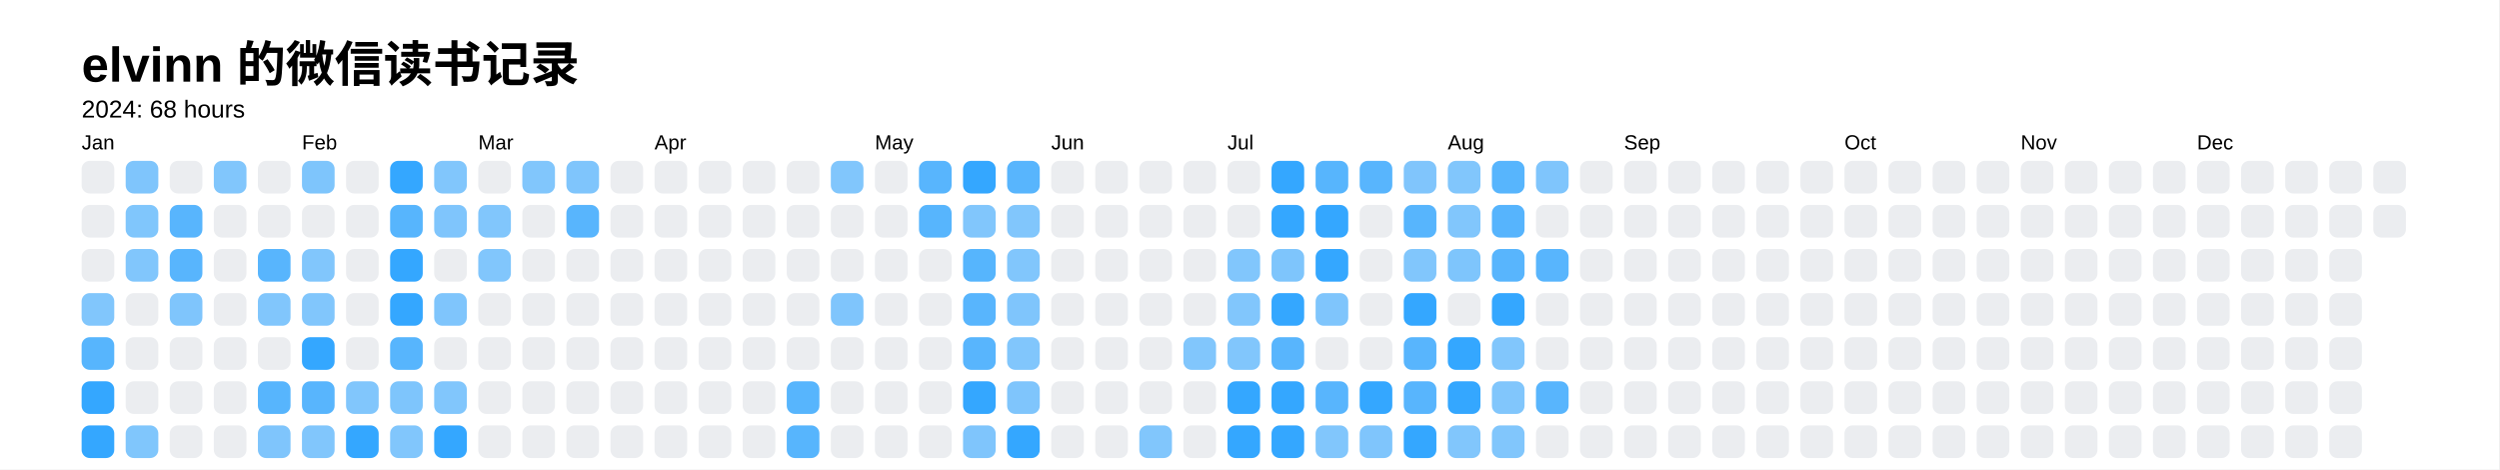
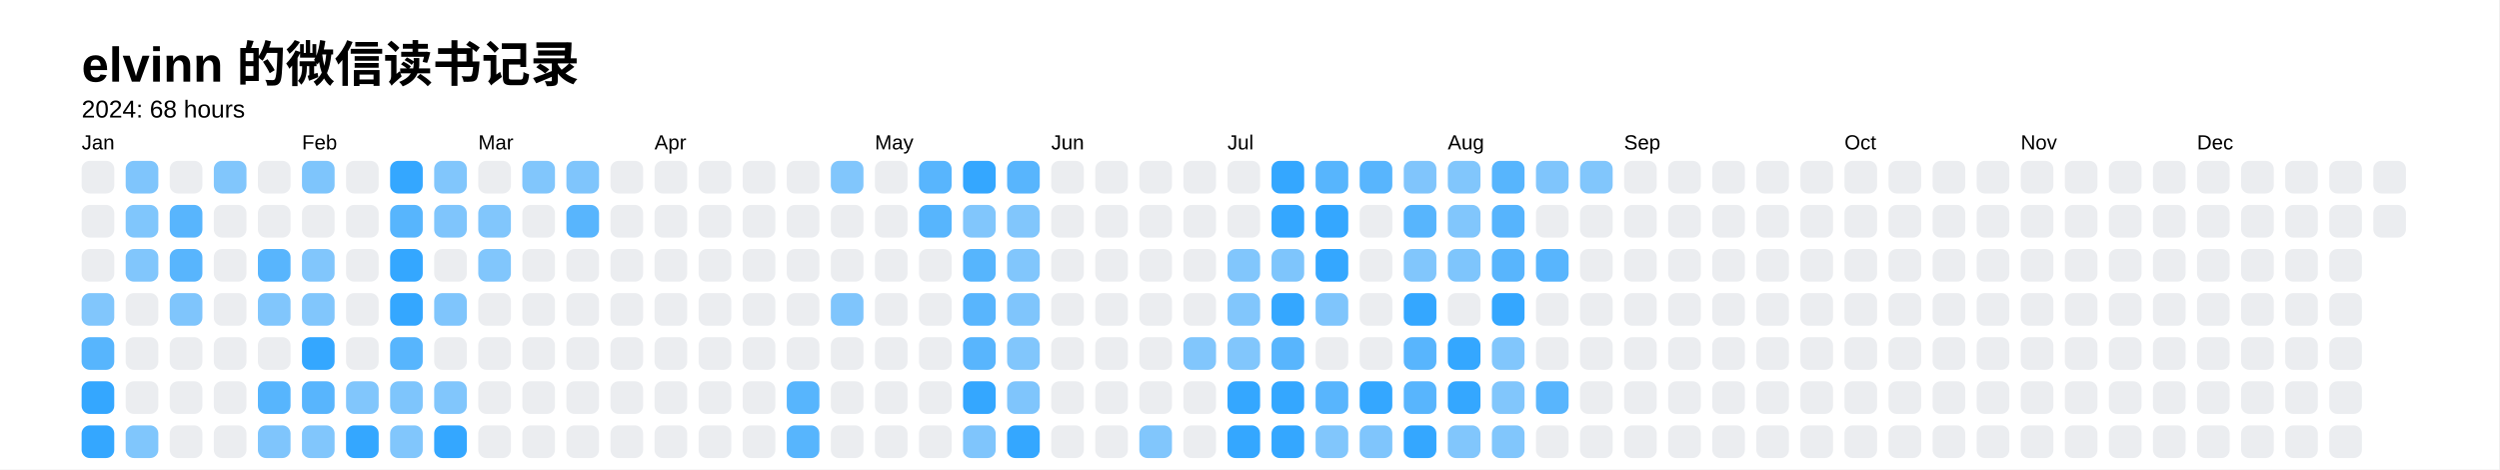
<svg xmlns="http://www.w3.org/2000/svg" baseProfile="full" height="57.5mm" version="1.1" viewBox="0,0,306.2,57.5" width="306.2mm">
  <defs />
  <rect fill="#FFFFFF" height="57.5" width="306.2" x="0" y="0" />
  <text fill="#000000" style="font-size:6px; font-family:Arial; font-weight:bold;" x="10" y="10">elvinn 的微信读书记录</text>
  <text fill="#000000" style="font-size:3px; font-family:Arial;" x="10" y="14.4">2024: 68 hours</text>
  <text fill="#000000" style="font-size:2.5px; font-family:Arial" x="10" y="18.3">Jan</text>
  <rect fill="#EBEDF0" height="4" rx="1" ry="1" width="4" x="10" y="19.7" />
  <rect fill="#EBEDF0" height="4" rx="1" ry="1" width="4" x="10" y="25.1" />
  <rect fill="#EBEDF0" height="4" rx="1" ry="1" width="4" x="10" y="30.5" />
  <rect fill="#81c6fc" height="4" rx="1" ry="1" width="4" x="10" y="35.9" />
  <rect fill="#57b5fd" height="4" rx="1" ry="1" width="4" x="10" y="41.3" />
  <rect fill="#34A7FF" height="4" rx="1" ry="1" width="4" x="10" y="46.7" />
  <rect fill="#34A7FF" height="4" rx="1" ry="1" width="4" x="10" y="52.1" />
  <rect fill="#7fc5fc" height="4" rx="1" ry="1" width="4" x="15.4" y="19.7" />
  <rect fill="#80c6fc" height="4" rx="1" ry="1" width="4" x="15.4" y="25.1" />
  <rect fill="#81c6fc" height="4" rx="1" ry="1" width="4" x="15.4" y="30.5" />
  <rect fill="#EBEDF0" height="4" rx="1" ry="1" width="4" x="15.4" y="35.9" />
  <rect fill="#EBEDF0" height="4" rx="1" ry="1" width="4" x="15.4" y="41.3" />
  <rect fill="#EBEDF0" height="4" rx="1" ry="1" width="4" x="15.4" y="46.7" />
  <rect fill="#80c6fc" height="4" rx="1" ry="1" width="4" x="15.4" y="52.1" />
  <rect fill="#EBEDF0" height="4" rx="1" ry="1" width="4" x="20.8" y="19.7" />
  <rect fill="#58b5fd" height="4" rx="1" ry="1" width="4" x="20.8" y="25.1" />
  <rect fill="#58b5fd" height="4" rx="1" ry="1" width="4" x="20.8" y="30.5" />
  <rect fill="#7fc5fc" height="4" rx="1" ry="1" width="4" x="20.8" y="35.9" />
  <rect fill="#EBEDF0" height="4" rx="1" ry="1" width="4" x="20.8" y="41.3" />
  <rect fill="#EBEDF0" height="4" rx="1" ry="1" width="4" x="20.8" y="46.7" />
  <rect fill="#EBEDF0" height="4" rx="1" ry="1" width="4" x="20.8" y="52.1" />
  <rect fill="#81c6fc" height="4" rx="1" ry="1" width="4" x="26.2" y="19.7" />
  <rect fill="#EBEDF0" height="4" rx="1" ry="1" width="4" x="26.2" y="25.1" />
  <rect fill="#EBEDF0" height="4" rx="1" ry="1" width="4" x="26.2" y="30.5" />
  <rect fill="#EBEDF0" height="4" rx="1" ry="1" width="4" x="26.2" y="35.9" />
  <rect fill="#EBEDF0" height="4" rx="1" ry="1" width="4" x="26.2" y="41.3" />
  <rect fill="#EBEDF0" height="4" rx="1" ry="1" width="4" x="26.2" y="46.7" />
  <rect fill="#EBEDF0" height="4" rx="1" ry="1" width="4" x="26.2" y="52.1" />
  <rect fill="#EBEDF0" height="4" rx="1" ry="1" width="4" x="31.6" y="19.7" />
  <rect fill="#EBEDF0" height="4" rx="1" ry="1" width="4" x="31.6" y="25.1" />
  <rect fill="#58b5fd" height="4" rx="1" ry="1" width="4" x="31.6" y="30.5" />
  <rect fill="#81c6fc" height="4" rx="1" ry="1" width="4" x="31.6" y="35.9" />
  <rect fill="#EBEDF0" height="4" rx="1" ry="1" width="4" x="31.6" y="41.3" />
  <rect fill="#57b5fd" height="4" rx="1" ry="1" width="4" x="31.6" y="46.7" />
  <rect fill="#7fc5fc" height="4" rx="1" ry="1" width="4" x="31.6" y="52.1" />
  <text fill="#000000" style="font-size:2.5px; font-family:Arial" x="37.0" y="18.3">Feb</text>
  <rect fill="#7ec5fc" height="4" rx="1" ry="1" width="4" x="37.0" y="19.7" />
  <rect fill="#EBEDF0" height="4" rx="1" ry="1" width="4" x="37.0" y="25.1" />
  <rect fill="#81c6fc" height="4" rx="1" ry="1" width="4" x="37.0" y="30.5" />
  <rect fill="#81c6fc" height="4" rx="1" ry="1" width="4" x="37.0" y="35.9" />
  <rect fill="#34A7FF" height="4" rx="1" ry="1" width="4" x="37.0" y="41.3" />
  <rect fill="#58b5fd" height="4" rx="1" ry="1" width="4" x="37.0" y="46.7" />
  <rect fill="#81c6fc" height="4" rx="1" ry="1" width="4" x="37.0" y="52.1" />
  <rect fill="#EBEDF0" height="4" rx="1" ry="1" width="4" x="42.4" y="19.7" />
  <rect fill="#EBEDF0" height="4" rx="1" ry="1" width="4" x="42.4" y="25.1" />
  <rect fill="#EBEDF0" height="4" rx="1" ry="1" width="4" x="42.4" y="30.5" />
  <rect fill="#EBEDF0" height="4" rx="1" ry="1" width="4" x="42.4" y="35.9" />
  <rect fill="#EBEDF0" height="4" rx="1" ry="1" width="4" x="42.4" y="41.3" />
  <rect fill="#81c6fc" height="4" rx="1" ry="1" width="4" x="42.4" y="46.7" />
  <rect fill="#34A7FF" height="4" rx="1" ry="1" width="4" x="42.4" y="52.1" />
  <rect fill="#34A7FF" height="4" rx="1" ry="1" width="4" x="47.8" y="19.7" />
  <rect fill="#57b5fd" height="4" rx="1" ry="1" width="4" x="47.8" y="25.1" />
  <rect fill="#34A7FF" height="4" rx="1" ry="1" width="4" x="47.8" y="30.5" />
  <rect fill="#34A7FF" height="4" rx="1" ry="1" width="4" x="47.8" y="35.9" />
  <rect fill="#57b5fd" height="4" rx="1" ry="1" width="4" x="47.8" y="41.3" />
  <rect fill="#7ec5fc" height="4" rx="1" ry="1" width="4" x="47.8" y="46.7" />
  <rect fill="#81c6fc" height="4" rx="1" ry="1" width="4" x="47.8" y="52.1" />
  <rect fill="#81c6fc" height="4" rx="1" ry="1" width="4" x="53.2" y="19.7" />
  <rect fill="#7fc5fc" height="4" rx="1" ry="1" width="4" x="53.2" y="25.1" />
  <rect fill="#EBEDF0" height="4" rx="1" ry="1" width="4" x="53.2" y="30.5" />
  <rect fill="#7fc5fc" height="4" rx="1" ry="1" width="4" x="53.2" y="35.9" />
  <rect fill="#EBEDF0" height="4" rx="1" ry="1" width="4" x="53.2" y="41.3" />
  <rect fill="#81c6fc" height="4" rx="1" ry="1" width="4" x="53.2" y="46.7" />
  <rect fill="#34A7FF" height="4" rx="1" ry="1" width="4" x="53.2" y="52.1" />
  <text fill="#000000" style="font-size:2.5px; font-family:Arial" x="58.6" y="18.3">Mar</text>
  <rect fill="#EBEDF0" height="4" rx="1" ry="1" width="4" x="58.6" y="19.7" />
  <rect fill="#81c6fc" height="4" rx="1" ry="1" width="4" x="58.6" y="25.1" />
  <rect fill="#81c6fc" height="4" rx="1" ry="1" width="4" x="58.6" y="30.5" />
  <rect fill="#EBEDF0" height="4" rx="1" ry="1" width="4" x="58.6" y="35.9" />
  <rect fill="#EBEDF0" height="4" rx="1" ry="1" width="4" x="58.6" y="41.3" />
  <rect fill="#EBEDF0" height="4" rx="1" ry="1" width="4" x="58.6" y="46.7" />
  <rect fill="#EBEDF0" height="4" rx="1" ry="1" width="4" x="58.6" y="52.1" />
  <rect fill="#81c6fc" height="4" rx="1" ry="1" width="4" x="64" y="19.7" />
  <rect fill="#EBEDF0" height="4" rx="1" ry="1" width="4" x="64" y="25.1" />
  <rect fill="#EBEDF0" height="4" rx="1" ry="1" width="4" x="64" y="30.5" />
  <rect fill="#EBEDF0" height="4" rx="1" ry="1" width="4" x="64" y="35.9" />
  <rect fill="#EBEDF0" height="4" rx="1" ry="1" width="4" x="64" y="41.3" />
  <rect fill="#EBEDF0" height="4" rx="1" ry="1" width="4" x="64" y="46.7" />
  <rect fill="#EBEDF0" height="4" rx="1" ry="1" width="4" x="64" y="52.1" />
  <rect fill="#7fc5fc" height="4" rx="1" ry="1" width="4" x="69.4" y="19.7" />
  <rect fill="#58b5fd" height="4" rx="1" ry="1" width="4" x="69.4" y="25.1" />
  <rect fill="#EBEDF0" height="4" rx="1" ry="1" width="4" x="69.4" y="30.5" />
  <rect fill="#EBEDF0" height="4" rx="1" ry="1" width="4" x="69.4" y="35.9" />
  <rect fill="#EBEDF0" height="4" rx="1" ry="1" width="4" x="69.4" y="41.3" />
  <rect fill="#EBEDF0" height="4" rx="1" ry="1" width="4" x="69.4" y="46.7" />
  <rect fill="#EBEDF0" height="4" rx="1" ry="1" width="4" x="69.4" y="52.1" />
  <rect fill="#EBEDF0" height="4" rx="1" ry="1" width="4" x="74.8" y="19.7" />
  <rect fill="#EBEDF0" height="4" rx="1" ry="1" width="4" x="74.8" y="25.1" />
  <rect fill="#EBEDF0" height="4" rx="1" ry="1" width="4" x="74.8" y="30.5" />
  <rect fill="#EBEDF0" height="4" rx="1" ry="1" width="4" x="74.8" y="35.9" />
  <rect fill="#EBEDF0" height="4" rx="1" ry="1" width="4" x="74.8" y="41.3" />
  <rect fill="#EBEDF0" height="4" rx="1" ry="1" width="4" x="74.8" y="46.7" />
  <rect fill="#EBEDF0" height="4" rx="1" ry="1" width="4" x="74.8" y="52.1" />
  <text fill="#000000" style="font-size:2.5px; font-family:Arial" x="80.2" y="18.3">Apr</text>
  <rect fill="#EBEDF0" height="4" rx="1" ry="1" width="4" x="80.2" y="19.7" />
  <rect fill="#EBEDF0" height="4" rx="1" ry="1" width="4" x="80.2" y="25.1" />
  <rect fill="#EBEDF0" height="4" rx="1" ry="1" width="4" x="80.2" y="30.5" />
  <rect fill="#EBEDF0" height="4" rx="1" ry="1" width="4" x="80.2" y="35.9" />
  <rect fill="#EBEDF0" height="4" rx="1" ry="1" width="4" x="80.2" y="41.3" />
  <rect fill="#EBEDF0" height="4" rx="1" ry="1" width="4" x="80.2" y="46.7" />
  <rect fill="#EBEDF0" height="4" rx="1" ry="1" width="4" x="80.2" y="52.1" />
  <rect fill="#EBEDF0" height="4" rx="1" ry="1" width="4" x="85.6" y="19.7" />
  <rect fill="#EBEDF0" height="4" rx="1" ry="1" width="4" x="85.6" y="25.1" />
  <rect fill="#EBEDF0" height="4" rx="1" ry="1" width="4" x="85.6" y="30.5" />
  <rect fill="#EBEDF0" height="4" rx="1" ry="1" width="4" x="85.6" y="35.9" />
  <rect fill="#EBEDF0" height="4" rx="1" ry="1" width="4" x="85.6" y="41.3" />
  <rect fill="#EBEDF0" height="4" rx="1" ry="1" width="4" x="85.6" y="46.7" />
  <rect fill="#EBEDF0" height="4" rx="1" ry="1" width="4" x="85.6" y="52.1" />
  <rect fill="#EBEDF0" height="4" rx="1" ry="1" width="4" x="91" y="19.7" />
  <rect fill="#EBEDF0" height="4" rx="1" ry="1" width="4" x="91" y="25.1" />
  <rect fill="#EBEDF0" height="4" rx="1" ry="1" width="4" x="91" y="30.5" />
  <rect fill="#EBEDF0" height="4" rx="1" ry="1" width="4" x="91" y="35.9" />
  <rect fill="#EBEDF0" height="4" rx="1" ry="1" width="4" x="91" y="41.3" />
  <rect fill="#EBEDF0" height="4" rx="1" ry="1" width="4" x="91" y="46.7" />
  <rect fill="#EBEDF0" height="4" rx="1" ry="1" width="4" x="91" y="52.1" />
  <rect fill="#EBEDF0" height="4" rx="1" ry="1" width="4" x="96.4" y="19.7" />
  <rect fill="#EBEDF0" height="4" rx="1" ry="1" width="4" x="96.4" y="25.1" />
  <rect fill="#EBEDF0" height="4" rx="1" ry="1" width="4" x="96.4" y="30.5" />
  <rect fill="#EBEDF0" height="4" rx="1" ry="1" width="4" x="96.4" y="35.9" />
  <rect fill="#EBEDF0" height="4" rx="1" ry="1" width="4" x="96.4" y="41.3" />
  <rect fill="#57b5fd" height="4" rx="1" ry="1" width="4" x="96.4" y="46.7" />
  <rect fill="#57b5fd" height="4" rx="1" ry="1" width="4" x="96.4" y="52.1" />
  <rect fill="#81c6fc" height="4" rx="1" ry="1" width="4" x="101.8" y="19.7" />
  <rect fill="#EBEDF0" height="4" rx="1" ry="1" width="4" x="101.8" y="25.1" />
  <rect fill="#EBEDF0" height="4" rx="1" ry="1" width="4" x="101.8" y="30.5" />
  <rect fill="#7fc5fc" height="4" rx="1" ry="1" width="4" x="101.8" y="35.9" />
  <rect fill="#EBEDF0" height="4" rx="1" ry="1" width="4" x="101.8" y="41.3" />
  <rect fill="#EBEDF0" height="4" rx="1" ry="1" width="4" x="101.8" y="46.7" />
  <rect fill="#EBEDF0" height="4" rx="1" ry="1" width="4" x="101.8" y="52.1" />
  <text fill="#000000" style="font-size:2.5px; font-family:Arial" x="107.2" y="18.3">May</text>
  <rect fill="#EBEDF0" height="4" rx="1" ry="1" width="4" x="107.2" y="19.7" />
  <rect fill="#EBEDF0" height="4" rx="1" ry="1" width="4" x="107.2" y="25.1" />
  <rect fill="#EBEDF0" height="4" rx="1" ry="1" width="4" x="107.2" y="30.5" />
  <rect fill="#EBEDF0" height="4" rx="1" ry="1" width="4" x="107.2" y="35.9" />
  <rect fill="#EBEDF0" height="4" rx="1" ry="1" width="4" x="107.2" y="41.3" />
  <rect fill="#EBEDF0" height="4" rx="1" ry="1" width="4" x="107.2" y="46.7" />
  <rect fill="#EBEDF0" height="4" rx="1" ry="1" width="4" x="107.2" y="52.1" />
  <rect fill="#58b5fd" height="4" rx="1" ry="1" width="4" x="112.6" y="19.7" />
  <rect fill="#57b5fd" height="4" rx="1" ry="1" width="4" x="112.6" y="25.1" />
  <rect fill="#EBEDF0" height="4" rx="1" ry="1" width="4" x="112.6" y="30.5" />
  <rect fill="#EBEDF0" height="4" rx="1" ry="1" width="4" x="112.6" y="35.9" />
  <rect fill="#EBEDF0" height="4" rx="1" ry="1" width="4" x="112.6" y="41.3" />
  <rect fill="#EBEDF0" height="4" rx="1" ry="1" width="4" x="112.6" y="46.7" />
  <rect fill="#EBEDF0" height="4" rx="1" ry="1" width="4" x="112.6" y="52.1" />
  <rect fill="#34A7FF" height="4" rx="1" ry="1" width="4" x="118" y="19.7" />
  <rect fill="#81c6fc" height="4" rx="1" ry="1" width="4" x="118" y="25.1" />
  <rect fill="#56b5fd" height="4" rx="1" ry="1" width="4" x="118" y="30.5" />
  <rect fill="#58b5fd" height="4" rx="1" ry="1" width="4" x="118" y="35.9" />
  <rect fill="#58b5fd" height="4" rx="1" ry="1" width="4" x="118" y="41.3" />
  <rect fill="#34A7FF" height="4" rx="1" ry="1" width="4" x="118" y="46.7" />
  <rect fill="#7fc5fc" height="4" rx="1" ry="1" width="4" x="118" y="52.1" />
  <rect fill="#58b5fd" height="4" rx="1" ry="1" width="4" x="123.4" y="19.7" />
  <rect fill="#81c6fc" height="4" rx="1" ry="1" width="4" x="123.4" y="25.1" />
  <rect fill="#81c6fc" height="4" rx="1" ry="1" width="4" x="123.4" y="30.5" />
  <rect fill="#7fc5fc" height="4" rx="1" ry="1" width="4" x="123.4" y="35.9" />
  <rect fill="#81c6fc" height="4" rx="1" ry="1" width="4" x="123.4" y="41.3" />
  <rect fill="#7fc5fc" height="4" rx="1" ry="1" width="4" x="123.4" y="46.7" />
  <rect fill="#34A7FF" height="4" rx="1" ry="1" width="4" x="123.4" y="52.1" />
  <text fill="#000000" style="font-size:2.5px; font-family:Arial" x="128.8" y="18.3">Jun</text>
  <rect fill="#EBEDF0" height="4" rx="1" ry="1" width="4" x="128.8" y="19.7" />
  <rect fill="#EBEDF0" height="4" rx="1" ry="1" width="4" x="128.8" y="25.1" />
  <rect fill="#EBEDF0" height="4" rx="1" ry="1" width="4" x="128.8" y="30.5" />
  <rect fill="#EBEDF0" height="4" rx="1" ry="1" width="4" x="128.8" y="35.9" />
  <rect fill="#EBEDF0" height="4" rx="1" ry="1" width="4" x="128.8" y="41.3" />
  <rect fill="#EBEDF0" height="4" rx="1" ry="1" width="4" x="128.8" y="46.7" />
  <rect fill="#EBEDF0" height="4" rx="1" ry="1" width="4" x="128.8" y="52.1" />
  <rect fill="#EBEDF0" height="4" rx="1" ry="1" width="4" x="134.2" y="19.7" />
  <rect fill="#EBEDF0" height="4" rx="1" ry="1" width="4" x="134.2" y="25.1" />
  <rect fill="#EBEDF0" height="4" rx="1" ry="1" width="4" x="134.2" y="30.5" />
  <rect fill="#EBEDF0" height="4" rx="1" ry="1" width="4" x="134.2" y="35.9" />
  <rect fill="#EBEDF0" height="4" rx="1" ry="1" width="4" x="134.2" y="41.3" />
  <rect fill="#EBEDF0" height="4" rx="1" ry="1" width="4" x="134.2" y="46.7" />
  <rect fill="#EBEDF0" height="4" rx="1" ry="1" width="4" x="134.2" y="52.1" />
  <rect fill="#EBEDF0" height="4" rx="1" ry="1" width="4" x="139.6" y="19.7" />
  <rect fill="#EBEDF0" height="4" rx="1" ry="1" width="4" x="139.6" y="25.1" />
  <rect fill="#EBEDF0" height="4" rx="1" ry="1" width="4" x="139.6" y="30.5" />
  <rect fill="#EBEDF0" height="4" rx="1" ry="1" width="4" x="139.6" y="35.9" />
  <rect fill="#EBEDF0" height="4" rx="1" ry="1" width="4" x="139.6" y="41.3" />
  <rect fill="#EBEDF0" height="4" rx="1" ry="1" width="4" x="139.6" y="46.7" />
  <rect fill="#81c6fc" height="4" rx="1" ry="1" width="4" x="139.6" y="52.1" />
  <rect fill="#EBEDF0" height="4" rx="1" ry="1" width="4" x="145" y="19.7" />
  <rect fill="#EBEDF0" height="4" rx="1" ry="1" width="4" x="145" y="25.1" />
  <rect fill="#EBEDF0" height="4" rx="1" ry="1" width="4" x="145" y="30.5" />
  <rect fill="#EBEDF0" height="4" rx="1" ry="1" width="4" x="145" y="35.9" />
  <rect fill="#81c6fc" height="4" rx="1" ry="1" width="4" x="145" y="41.3" />
  <rect fill="#EBEDF0" height="4" rx="1" ry="1" width="4" x="145" y="46.7" />
  <rect fill="#EBEDF0" height="4" rx="1" ry="1" width="4" x="145" y="52.1" />
  <text fill="#000000" style="font-size:2.5px; font-family:Arial" x="150.4" y="18.3">Jul</text>
  <rect fill="#EBEDF0" height="4" rx="1" ry="1" width="4" x="150.4" y="19.7" />
  <rect fill="#EBEDF0" height="4" rx="1" ry="1" width="4" x="150.4" y="25.1" />
  <rect fill="#81c6fc" height="4" rx="1" ry="1" width="4" x="150.4" y="30.5" />
  <rect fill="#81c6fc" height="4" rx="1" ry="1" width="4" x="150.4" y="35.9" />
  <rect fill="#81c6fc" height="4" rx="1" ry="1" width="4" x="150.4" y="41.3" />
  <rect fill="#34A7FF" height="4" rx="1" ry="1" width="4" x="150.4" y="46.7" />
  <rect fill="#34A7FF" height="4" rx="1" ry="1" width="4" x="150.4" y="52.1" />
  <rect fill="#34A7FF" height="4" rx="1" ry="1" width="4" x="155.8" y="19.7" />
  <rect fill="#34A7FF" height="4" rx="1" ry="1" width="4" x="155.8" y="25.1" />
  <rect fill="#7ec5fc" height="4" rx="1" ry="1" width="4" x="155.8" y="30.5" />
  <rect fill="#34A7FF" height="4" rx="1" ry="1" width="4" x="155.8" y="35.9" />
  <rect fill="#58b5fd" height="4" rx="1" ry="1" width="4" x="155.8" y="41.3" />
  <rect fill="#34A7FF" height="4" rx="1" ry="1" width="4" x="155.8" y="46.7" />
  <rect fill="#34A7FF" height="4" rx="1" ry="1" width="4" x="155.8" y="52.1" />
  <rect fill="#57b5fd" height="4" rx="1" ry="1" width="4" x="161.2" y="19.7" />
  <rect fill="#34A7FF" height="4" rx="1" ry="1" width="4" x="161.2" y="25.1" />
  <rect fill="#34A7FF" height="4" rx="1" ry="1" width="4" x="161.2" y="30.5" />
  <rect fill="#7fc5fc" height="4" rx="1" ry="1" width="4" x="161.2" y="35.9" />
  <rect fill="#EBEDF0" height="4" rx="1" ry="1" width="4" x="161.2" y="41.3" />
  <rect fill="#58b5fd" height="4" rx="1" ry="1" width="4" x="161.2" y="46.7" />
  <rect fill="#81c6fc" height="4" rx="1" ry="1" width="4" x="161.2" y="52.1" />
  <rect fill="#58b5fd" height="4" rx="1" ry="1" width="4" x="166.6" y="19.7" />
  <rect fill="#EBEDF0" height="4" rx="1" ry="1" width="4" x="166.6" y="25.1" />
  <rect fill="#EBEDF0" height="4" rx="1" ry="1" width="4" x="166.6" y="30.5" />
  <rect fill="#EBEDF0" height="4" rx="1" ry="1" width="4" x="166.6" y="35.9" />
  <rect fill="#EBEDF0" height="4" rx="1" ry="1" width="4" x="166.6" y="41.3" />
  <rect fill="#34A7FF" height="4" rx="1" ry="1" width="4" x="166.6" y="46.7" />
  <rect fill="#7fc5fc" height="4" rx="1" ry="1" width="4" x="166.6" y="52.1" />
  <rect fill="#80c5fc" height="4" rx="1" ry="1" width="4" x="172" y="19.7" />
  <rect fill="#57b5fd" height="4" rx="1" ry="1" width="4" x="172" y="25.1" />
  <rect fill="#81c6fc" height="4" rx="1" ry="1" width="4" x="172" y="30.5" />
  <rect fill="#34A7FF" height="4" rx="1" ry="1" width="4" x="172" y="35.9" />
  <rect fill="#58b5fd" height="4" rx="1" ry="1" width="4" x="172" y="41.3" />
  <rect fill="#58b5fd" height="4" rx="1" ry="1" width="4" x="172" y="46.7" />
  <rect fill="#34A7FF" height="4" rx="1" ry="1" width="4" x="172" y="52.1" />
  <text fill="#000000" style="font-size:2.5px; font-family:Arial" x="177.4" y="18.3">Aug</text>
  <rect fill="#81c6fc" height="4" rx="1" ry="1" width="4" x="177.4" y="19.7" />
  <rect fill="#81c6fc" height="4" rx="1" ry="1" width="4" x="177.4" y="25.1" />
  <rect fill="#7ec5fc" height="4" rx="1" ry="1" width="4" x="177.4" y="30.5" />
  <rect fill="#EBEDF0" height="4" rx="1" ry="1" width="4" x="177.4" y="35.9" />
  <rect fill="#34A7FF" height="4" rx="1" ry="1" width="4" x="177.4" y="41.3" />
  <rect fill="#34A7FF" height="4" rx="1" ry="1" width="4" x="177.4" y="46.7" />
  <rect fill="#81c6fc" height="4" rx="1" ry="1" width="4" x="177.4" y="52.1" />
  <rect fill="#57b5fd" height="4" rx="1" ry="1" width="4" x="182.8" y="19.7" />
  <rect fill="#56b4fd" height="4" rx="1" ry="1" width="4" x="182.8" y="25.1" />
  <rect fill="#58b5fd" height="4" rx="1" ry="1" width="4" x="182.8" y="30.5" />
  <rect fill="#34A7FF" height="4" rx="1" ry="1" width="4" x="182.8" y="35.9" />
  <rect fill="#81c6fc" height="4" rx="1" ry="1" width="4" x="182.8" y="41.3" />
  <rect fill="#81c6fc" height="4" rx="1" ry="1" width="4" x="182.8" y="46.7" />
  <rect fill="#81c6fc" height="4" rx="1" ry="1" width="4" x="182.8" y="52.1" />
  <rect fill="#7fc5fc" height="4" rx="1" ry="1" width="4" x="188.2" y="19.7" />
  <rect fill="#EBEDF0" height="4" rx="1" ry="1" width="4" x="188.2" y="25.1" />
  <rect fill="#58b5fd" height="4" rx="1" ry="1" width="4" x="188.2" y="30.5" />
  <rect fill="#EBEDF0" height="4" rx="1" ry="1" width="4" x="188.2" y="35.9" />
  <rect fill="#EBEDF0" height="4" rx="1" ry="1" width="4" x="188.2" y="41.3" />
  <rect fill="#58b5fd" height="4" rx="1" ry="1" width="4" x="188.2" y="46.7" />
  <rect fill="#EBEDF0" height="4" rx="1" ry="1" width="4" x="188.2" y="52.1" />
-   <rect fill="#EBEDF0" height="4" rx="1" ry="1" width="4" x="193.6" y="19.7" />
+   <rect fill="#81c6fc" height="4" rx="1" ry="1" width="4" x="193.6" y="19.7" />
  <rect fill="#EBEDF0" height="4" rx="1" ry="1" width="4" x="193.6" y="25.1" />
  <rect fill="#EBEDF0" height="4" rx="1" ry="1" width="4" x="193.6" y="30.5" />
  <rect fill="#EBEDF0" height="4" rx="1" ry="1" width="4" x="193.6" y="35.9" />
  <rect fill="#EBEDF0" height="4" rx="1" ry="1" width="4" x="193.6" y="41.3" />
  <rect fill="#EBEDF0" height="4" rx="1" ry="1" width="4" x="193.6" y="46.7" />
  <rect fill="#EBEDF0" height="4" rx="1" ry="1" width="4" x="193.6" y="52.1" />
  <text fill="#000000" style="font-size:2.5px; font-family:Arial" x="199" y="18.3">Sep</text>
  <rect fill="#EBEDF0" height="4" rx="1" ry="1" width="4" x="199" y="19.7" />
  <rect fill="#EBEDF0" height="4" rx="1" ry="1" width="4" x="199" y="25.1" />
  <rect fill="#EBEDF0" height="4" rx="1" ry="1" width="4" x="199" y="30.5" />
  <rect fill="#EBEDF0" height="4" rx="1" ry="1" width="4" x="199" y="35.9" />
  <rect fill="#EBEDF0" height="4" rx="1" ry="1" width="4" x="199" y="41.3" />
  <rect fill="#EBEDF0" height="4" rx="1" ry="1" width="4" x="199" y="46.7" />
  <rect fill="#EBEDF0" height="4" rx="1" ry="1" width="4" x="199" y="52.1" />
  <rect fill="#EBEDF0" height="4" rx="1" ry="1" width="4" x="204.4" y="19.7" />
  <rect fill="#EBEDF0" height="4" rx="1" ry="1" width="4" x="204.4" y="25.1" />
  <rect fill="#EBEDF0" height="4" rx="1" ry="1" width="4" x="204.4" y="30.5" />
  <rect fill="#EBEDF0" height="4" rx="1" ry="1" width="4" x="204.4" y="35.9" />
  <rect fill="#EBEDF0" height="4" rx="1" ry="1" width="4" x="204.4" y="41.3" />
  <rect fill="#EBEDF0" height="4" rx="1" ry="1" width="4" x="204.4" y="46.7" />
  <rect fill="#EBEDF0" height="4" rx="1" ry="1" width="4" x="204.4" y="52.1" />
  <rect fill="#EBEDF0" height="4" rx="1" ry="1" width="4" x="209.8" y="19.7" />
  <rect fill="#EBEDF0" height="4" rx="1" ry="1" width="4" x="209.8" y="25.1" />
  <rect fill="#EBEDF0" height="4" rx="1" ry="1" width="4" x="209.8" y="30.5" />
  <rect fill="#EBEDF0" height="4" rx="1" ry="1" width="4" x="209.8" y="35.9" />
  <rect fill="#EBEDF0" height="4" rx="1" ry="1" width="4" x="209.8" y="41.3" />
  <rect fill="#EBEDF0" height="4" rx="1" ry="1" width="4" x="209.8" y="46.7" />
  <rect fill="#EBEDF0" height="4" rx="1" ry="1" width="4" x="209.8" y="52.1" />
  <rect fill="#EBEDF0" height="4" rx="1" ry="1" width="4" x="215.2" y="19.7" />
  <rect fill="#EBEDF0" height="4" rx="1" ry="1" width="4" x="215.2" y="25.1" />
  <rect fill="#EBEDF0" height="4" rx="1" ry="1" width="4" x="215.2" y="30.5" />
  <rect fill="#EBEDF0" height="4" rx="1" ry="1" width="4" x="215.2" y="35.9" />
  <rect fill="#EBEDF0" height="4" rx="1" ry="1" width="4" x="215.2" y="41.3" />
  <rect fill="#EBEDF0" height="4" rx="1" ry="1" width="4" x="215.2" y="46.7" />
  <rect fill="#EBEDF0" height="4" rx="1" ry="1" width="4" x="215.2" y="52.1" />
  <rect fill="#EBEDF0" height="4" rx="1" ry="1" width="4" x="220.6" y="19.7" />
  <rect fill="#EBEDF0" height="4" rx="1" ry="1" width="4" x="220.6" y="25.1" />
  <rect fill="#EBEDF0" height="4" rx="1" ry="1" width="4" x="220.6" y="30.5" />
  <rect fill="#EBEDF0" height="4" rx="1" ry="1" width="4" x="220.6" y="35.9" />
  <rect fill="#EBEDF0" height="4" rx="1" ry="1" width="4" x="220.6" y="41.3" />
  <rect fill="#EBEDF0" height="4" rx="1" ry="1" width="4" x="220.6" y="46.7" />
  <rect fill="#EBEDF0" height="4" rx="1" ry="1" width="4" x="220.6" y="52.1" />
  <text fill="#000000" style="font-size:2.5px; font-family:Arial" x="226" y="18.3">Oct</text>
  <rect fill="#EBEDF0" height="4" rx="1" ry="1" width="4" x="226" y="19.7" />
  <rect fill="#EBEDF0" height="4" rx="1" ry="1" width="4" x="226" y="25.1" />
  <rect fill="#EBEDF0" height="4" rx="1" ry="1" width="4" x="226" y="30.5" />
  <rect fill="#EBEDF0" height="4" rx="1" ry="1" width="4" x="226" y="35.9" />
  <rect fill="#EBEDF0" height="4" rx="1" ry="1" width="4" x="226" y="41.3" />
  <rect fill="#EBEDF0" height="4" rx="1" ry="1" width="4" x="226" y="46.7" />
  <rect fill="#EBEDF0" height="4" rx="1" ry="1" width="4" x="226" y="52.1" />
  <rect fill="#EBEDF0" height="4" rx="1" ry="1" width="4" x="231.4" y="19.7" />
  <rect fill="#EBEDF0" height="4" rx="1" ry="1" width="4" x="231.4" y="25.1" />
  <rect fill="#EBEDF0" height="4" rx="1" ry="1" width="4" x="231.4" y="30.5" />
  <rect fill="#EBEDF0" height="4" rx="1" ry="1" width="4" x="231.4" y="35.9" />
  <rect fill="#EBEDF0" height="4" rx="1" ry="1" width="4" x="231.4" y="41.3" />
  <rect fill="#EBEDF0" height="4" rx="1" ry="1" width="4" x="231.4" y="46.7" />
  <rect fill="#EBEDF0" height="4" rx="1" ry="1" width="4" x="231.4" y="52.1" />
  <rect fill="#EBEDF0" height="4" rx="1" ry="1" width="4" x="236.8" y="19.7" />
  <rect fill="#EBEDF0" height="4" rx="1" ry="1" width="4" x="236.8" y="25.1" />
  <rect fill="#EBEDF0" height="4" rx="1" ry="1" width="4" x="236.8" y="30.5" />
  <rect fill="#EBEDF0" height="4" rx="1" ry="1" width="4" x="236.8" y="35.9" />
  <rect fill="#EBEDF0" height="4" rx="1" ry="1" width="4" x="236.8" y="41.3" />
  <rect fill="#EBEDF0" height="4" rx="1" ry="1" width="4" x="236.8" y="46.7" />
  <rect fill="#EBEDF0" height="4" rx="1" ry="1" width="4" x="236.8" y="52.1" />
  <rect fill="#EBEDF0" height="4" rx="1" ry="1" width="4" x="242.2" y="19.7" />
  <rect fill="#EBEDF0" height="4" rx="1" ry="1" width="4" x="242.2" y="25.1" />
  <rect fill="#EBEDF0" height="4" rx="1" ry="1" width="4" x="242.2" y="30.5" />
  <rect fill="#EBEDF0" height="4" rx="1" ry="1" width="4" x="242.2" y="35.9" />
  <rect fill="#EBEDF0" height="4" rx="1" ry="1" width="4" x="242.2" y="41.3" />
  <rect fill="#EBEDF0" height="4" rx="1" ry="1" width="4" x="242.2" y="46.7" />
  <rect fill="#EBEDF0" height="4" rx="1" ry="1" width="4" x="242.2" y="52.1" />
  <text fill="#000000" style="font-size:2.5px; font-family:Arial" x="247.6" y="18.3">Nov</text>
  <rect fill="#EBEDF0" height="4" rx="1" ry="1" width="4" x="247.6" y="19.7" />
  <rect fill="#EBEDF0" height="4" rx="1" ry="1" width="4" x="247.6" y="25.1" />
  <rect fill="#EBEDF0" height="4" rx="1" ry="1" width="4" x="247.6" y="30.5" />
  <rect fill="#EBEDF0" height="4" rx="1" ry="1" width="4" x="247.6" y="35.9" />
  <rect fill="#EBEDF0" height="4" rx="1" ry="1" width="4" x="247.6" y="41.3" />
  <rect fill="#EBEDF0" height="4" rx="1" ry="1" width="4" x="247.6" y="46.7" />
  <rect fill="#EBEDF0" height="4" rx="1" ry="1" width="4" x="247.6" y="52.1" />
  <rect fill="#EBEDF0" height="4" rx="1" ry="1" width="4" x="253" y="19.7" />
  <rect fill="#EBEDF0" height="4" rx="1" ry="1" width="4" x="253" y="25.1" />
  <rect fill="#EBEDF0" height="4" rx="1" ry="1" width="4" x="253" y="30.5" />
  <rect fill="#EBEDF0" height="4" rx="1" ry="1" width="4" x="253" y="35.9" />
  <rect fill="#EBEDF0" height="4" rx="1" ry="1" width="4" x="253" y="41.3" />
  <rect fill="#EBEDF0" height="4" rx="1" ry="1" width="4" x="253" y="46.7" />
  <rect fill="#EBEDF0" height="4" rx="1" ry="1" width="4" x="253" y="52.1" />
  <rect fill="#EBEDF0" height="4" rx="1" ry="1" width="4" x="258.4" y="19.7" />
  <rect fill="#EBEDF0" height="4" rx="1" ry="1" width="4" x="258.4" y="25.1" />
  <rect fill="#EBEDF0" height="4" rx="1" ry="1" width="4" x="258.4" y="30.5" />
  <rect fill="#EBEDF0" height="4" rx="1" ry="1" width="4" x="258.4" y="35.9" />
  <rect fill="#EBEDF0" height="4" rx="1" ry="1" width="4" x="258.4" y="41.3" />
  <rect fill="#EBEDF0" height="4" rx="1" ry="1" width="4" x="258.4" y="46.7" />
  <rect fill="#EBEDF0" height="4" rx="1" ry="1" width="4" x="258.4" y="52.1" />
  <rect fill="#EBEDF0" height="4" rx="1" ry="1" width="4" x="263.8" y="19.7" />
  <rect fill="#EBEDF0" height="4" rx="1" ry="1" width="4" x="263.8" y="25.1" />
  <rect fill="#EBEDF0" height="4" rx="1" ry="1" width="4" x="263.8" y="30.5" />
  <rect fill="#EBEDF0" height="4" rx="1" ry="1" width="4" x="263.8" y="35.9" />
  <rect fill="#EBEDF0" height="4" rx="1" ry="1" width="4" x="263.8" y="41.3" />
  <rect fill="#EBEDF0" height="4" rx="1" ry="1" width="4" x="263.8" y="46.7" />
  <rect fill="#EBEDF0" height="4" rx="1" ry="1" width="4" x="263.8" y="52.1" />
  <text fill="#000000" style="font-size:2.5px; font-family:Arial" x="269.2" y="18.3">Dec</text>
  <rect fill="#EBEDF0" height="4" rx="1" ry="1" width="4" x="269.2" y="19.7" />
  <rect fill="#EBEDF0" height="4" rx="1" ry="1" width="4" x="269.2" y="25.1" />
  <rect fill="#EBEDF0" height="4" rx="1" ry="1" width="4" x="269.2" y="30.5" />
  <rect fill="#EBEDF0" height="4" rx="1" ry="1" width="4" x="269.2" y="35.9" />
  <rect fill="#EBEDF0" height="4" rx="1" ry="1" width="4" x="269.2" y="41.3" />
  <rect fill="#EBEDF0" height="4" rx="1" ry="1" width="4" x="269.2" y="46.7" />
  <rect fill="#EBEDF0" height="4" rx="1" ry="1" width="4" x="269.2" y="52.1" />
  <rect fill="#EBEDF0" height="4" rx="1" ry="1" width="4" x="274.6" y="19.7" />
  <rect fill="#EBEDF0" height="4" rx="1" ry="1" width="4" x="274.6" y="25.1" />
  <rect fill="#EBEDF0" height="4" rx="1" ry="1" width="4" x="274.6" y="30.5" />
  <rect fill="#EBEDF0" height="4" rx="1" ry="1" width="4" x="274.6" y="35.9" />
  <rect fill="#EBEDF0" height="4" rx="1" ry="1" width="4" x="274.6" y="41.3" />
  <rect fill="#EBEDF0" height="4" rx="1" ry="1" width="4" x="274.6" y="46.7" />
  <rect fill="#EBEDF0" height="4" rx="1" ry="1" width="4" x="274.6" y="52.1" />
  <rect fill="#EBEDF0" height="4" rx="1" ry="1" width="4" x="280" y="19.7" />
  <rect fill="#EBEDF0" height="4" rx="1" ry="1" width="4" x="280" y="25.1" />
  <rect fill="#EBEDF0" height="4" rx="1" ry="1" width="4" x="280" y="30.5" />
  <rect fill="#EBEDF0" height="4" rx="1" ry="1" width="4" x="280" y="35.9" />
  <rect fill="#EBEDF0" height="4" rx="1" ry="1" width="4" x="280" y="41.3" />
  <rect fill="#EBEDF0" height="4" rx="1" ry="1" width="4" x="280" y="46.7" />
  <rect fill="#EBEDF0" height="4" rx="1" ry="1" width="4" x="280" y="52.1" />
  <rect fill="#EBEDF0" height="4" rx="1" ry="1" width="4" x="285.4" y="19.7" />
  <rect fill="#EBEDF0" height="4" rx="1" ry="1" width="4" x="285.4" y="25.1" />
  <rect fill="#EBEDF0" height="4" rx="1" ry="1" width="4" x="285.4" y="30.5" />
  <rect fill="#EBEDF0" height="4" rx="1" ry="1" width="4" x="285.4" y="35.9" />
  <rect fill="#EBEDF0" height="4" rx="1" ry="1" width="4" x="285.4" y="41.3" />
  <rect fill="#EBEDF0" height="4" rx="1" ry="1" width="4" x="285.4" y="46.7" />
  <rect fill="#EBEDF0" height="4" rx="1" ry="1" width="4" x="285.4" y="52.1" />
  <rect fill="#EBEDF0" height="4" rx="1" ry="1" width="4" x="290.8" y="19.7" />
  <rect fill="#EBEDF0" height="4" rx="1" ry="1" width="4" x="290.8" y="25.1" />
</svg>
